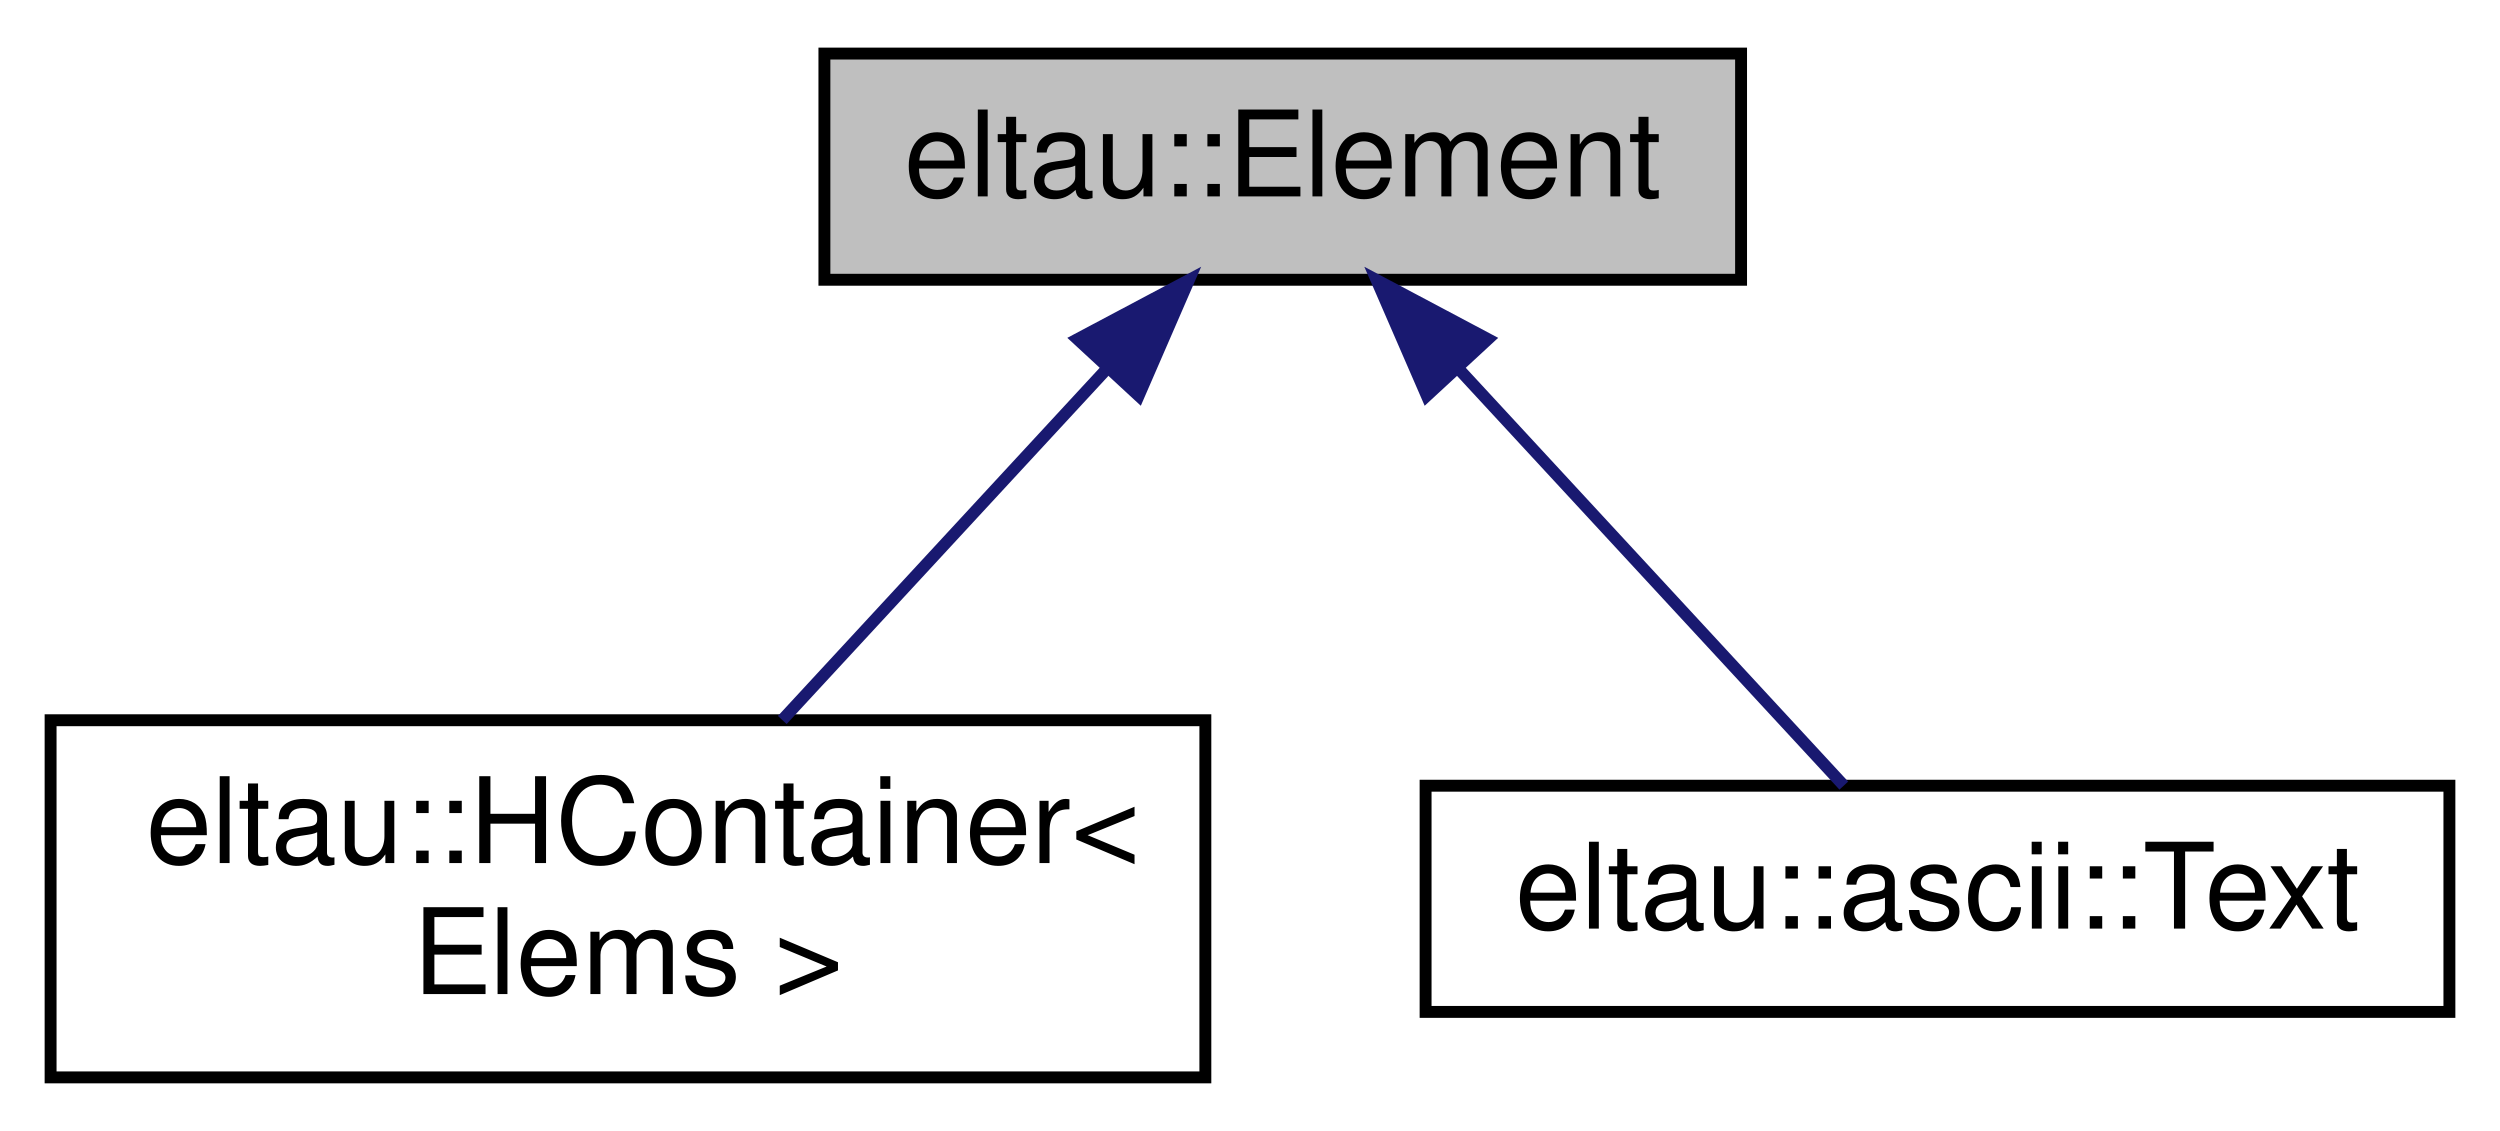
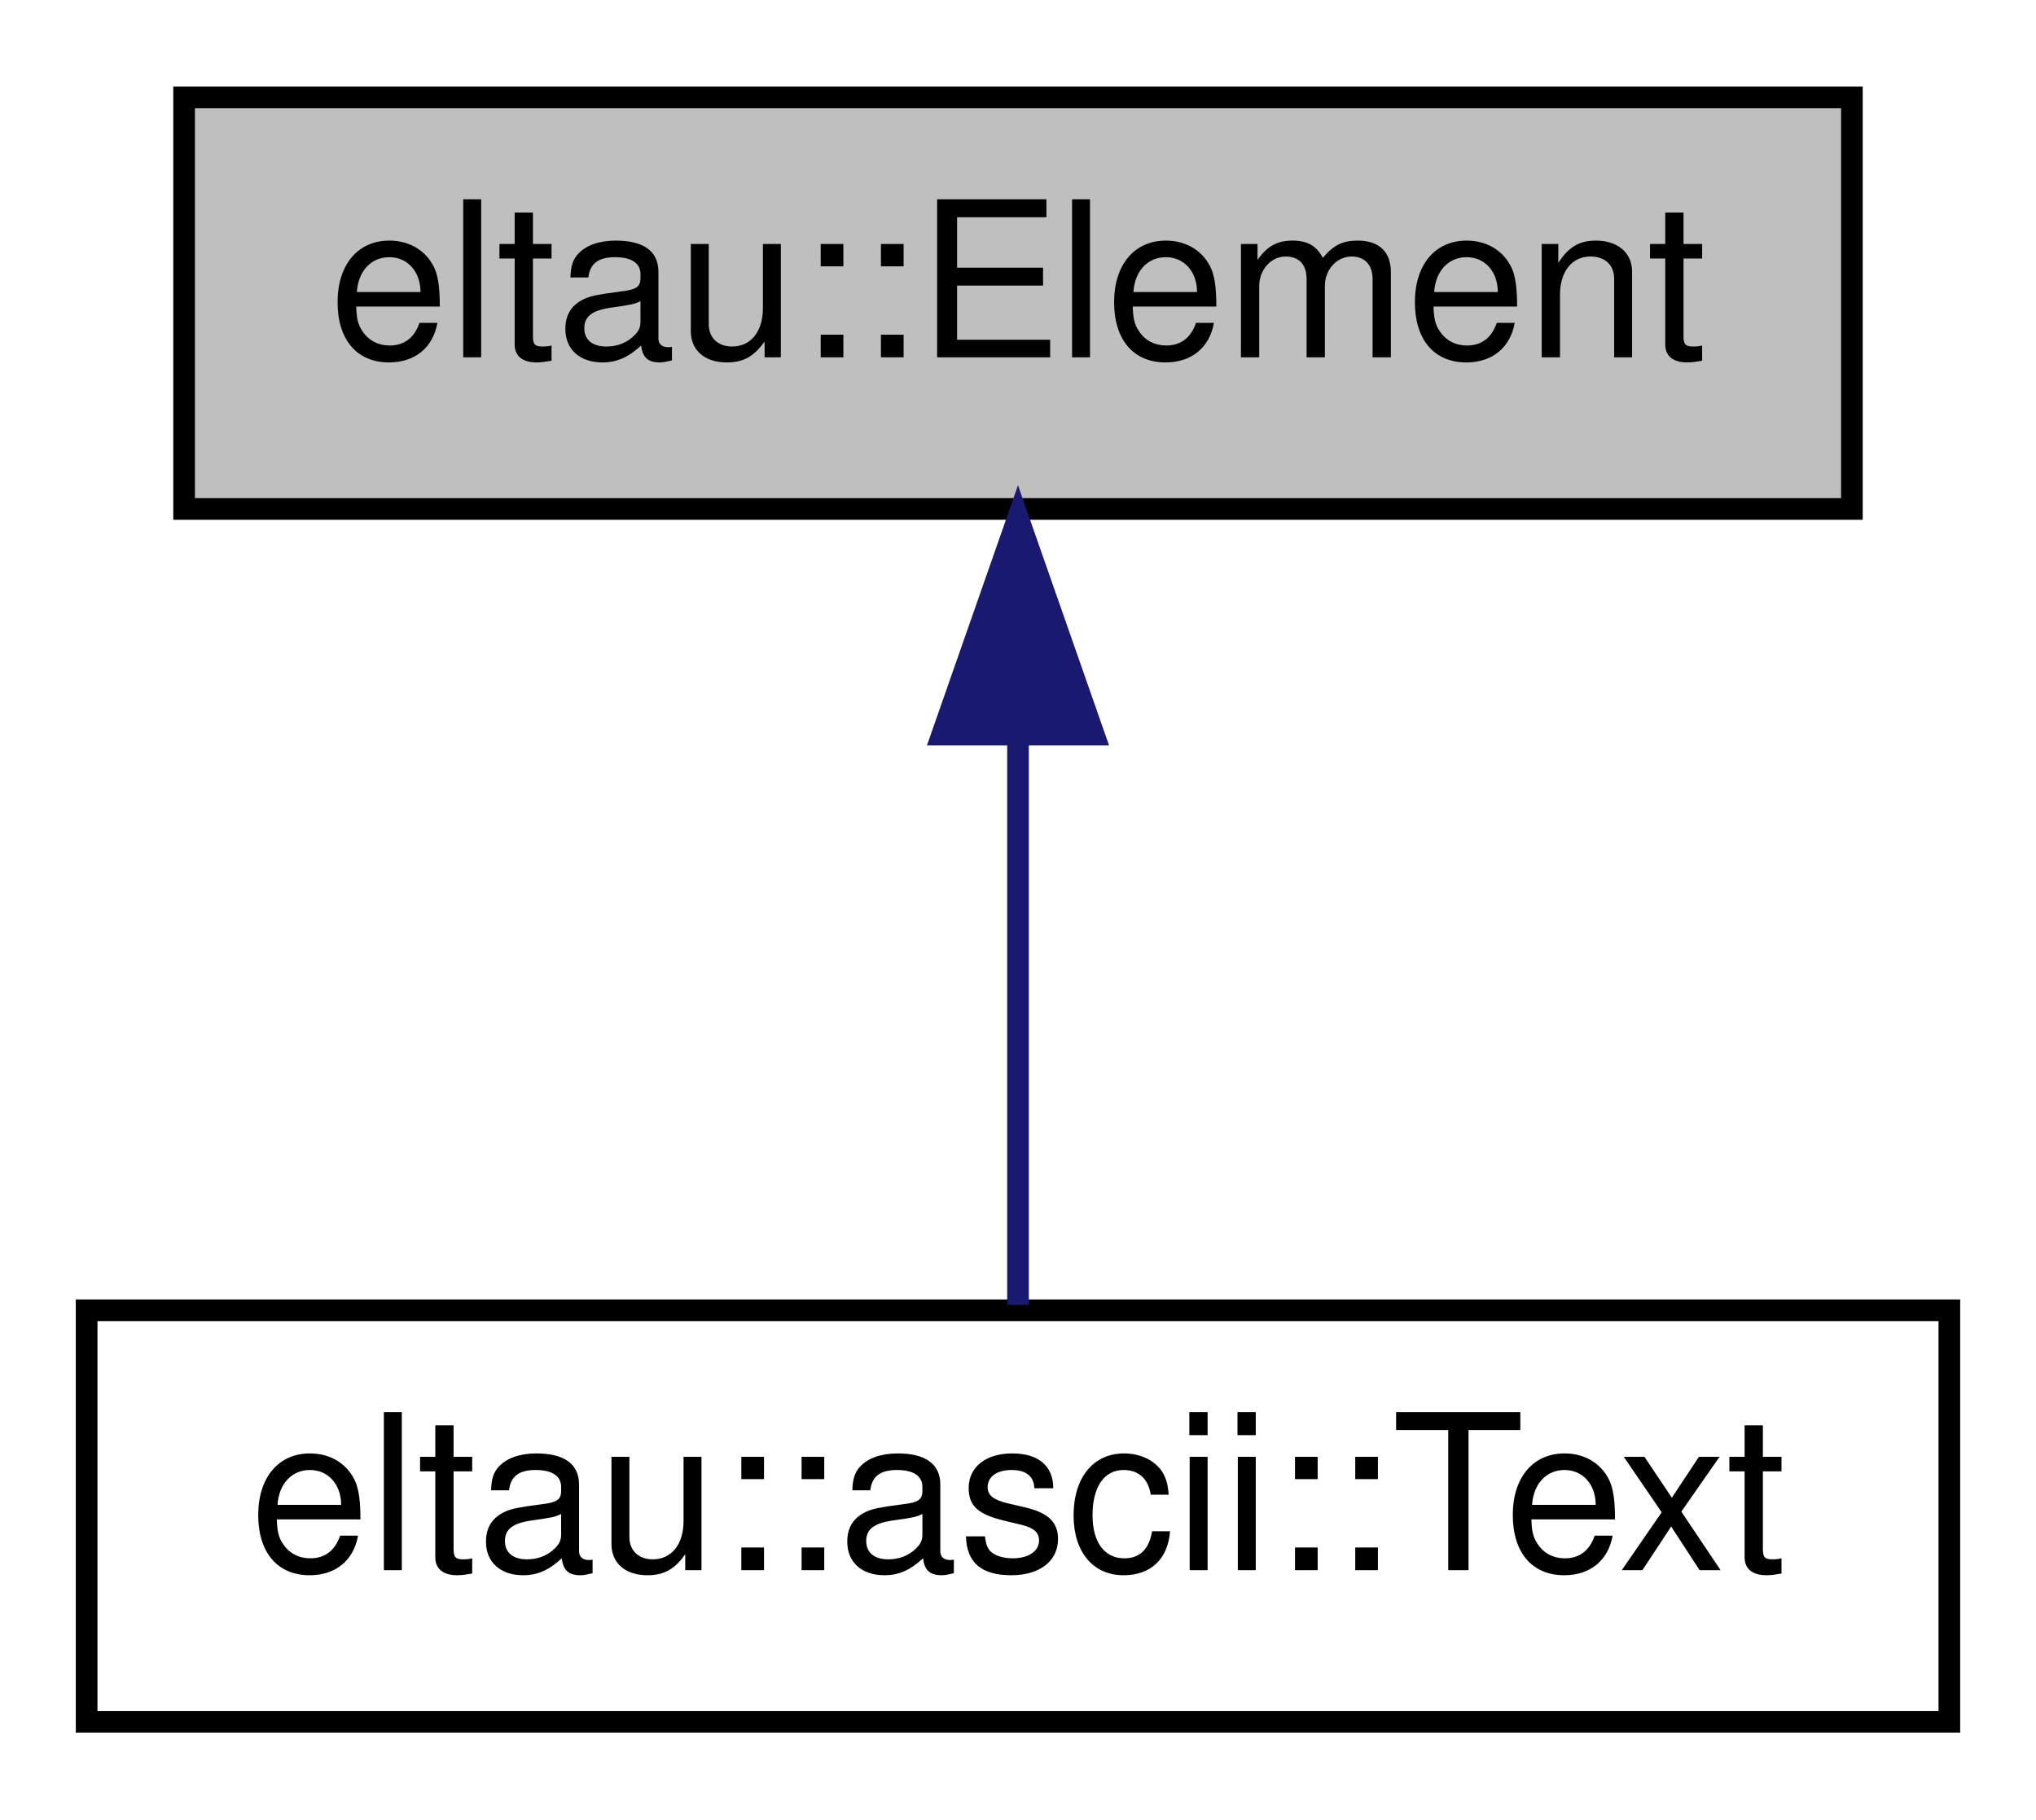
- <svg xmlns="http://www.w3.org/2000/svg" xmlns:xlink="http://www.w3.org/1999/xlink" width="210pt" height="95pt" viewBox="0.00 0.00 209.50 95.00">
-   <g id="graph0" class="graph" transform="scale(1 1) rotate(0) translate(4 91)">
+ <svg xmlns="http://www.w3.org/2000/svg" xmlns:xlink="http://www.w3.org/1999/xlink" width="94pt" height="84pt" viewBox="0.00 0.00 94.00 84.00">
+   <g id="graph0" class="graph" transform="scale(1 1) rotate(0) translate(4 80)">
    <g id="node1" class="node">
      <g id="a_node1">
        <a xlink:title="Basic TUI drawable element.">
-           <polygon fill="#bfbfbf" stroke="black" points="65,-67.5 65,-86.5 142,-86.5 142,-67.5 65,-67.5" />
-           <text text-anchor="middle" x="103.5" y="-74.5" font-family="Helvetica,sans-Serif" font-size="10.00">eltau::Element</text>
+           <polygon fill="#bfbfbf" stroke="black" points="4.5,-56.5 4.5,-75.5 81.5,-75.5 81.5,-56.5 4.5,-56.5" />
+           <text text-anchor="middle" x="43" y="-63.5" font-family="Helvetica,sans-Serif" font-size="10.00">eltau::Element</text>
        </a>
      </g>
    </g>
    <g id="node2" class="node">
      <g id="a_node2">
-         <a xlink:href="classeltau_1_1HContainer.html" target="_top" xlink:title=" ">
-           <polygon fill="none" stroke="black" points="0,-0.5 0,-30.5 97,-30.5 97,-0.5 0,-0.5" />
-           <text text-anchor="start" x="8" y="-18.5" font-family="Helvetica,sans-Serif" font-size="10.00">eltau::HContainer&lt;</text>
-           <text text-anchor="middle" x="48.5" y="-7.5" font-family="Helvetica,sans-Serif" font-size="10.00"> Elems &gt;</text>
+         <a xlink:href="classeltau_1_1ascii_1_1Text.html" target="_top" xlink:title="Basic styled ASCII text with optional wrapping.">
+           <polygon fill="none" stroke="black" points="0,-0.5 0,-19.5 86,-19.5 86,-0.5 0,-0.5" />
+           <text text-anchor="middle" x="43" y="-7.5" font-family="Helvetica,sans-Serif" font-size="10.00">eltau::ascii::Text</text>
        </a>
      </g>
    </g>
    <g id="edge1" class="edge">
-       <path fill="none" stroke="midnightblue" d="M88.79,-60.09C80.28,-50.88 69.66,-39.39 61.46,-30.52" />
-       <polygon fill="midnightblue" stroke="midnightblue" points="86.26,-62.51 95.62,-67.48 91.4,-57.76 86.26,-62.51" />
-     </g>
-     <g id="node3" class="node">
-       <g id="a_node3">
-         <a xlink:href="classeltau_1_1ascii_1_1Text.html" target="_top" xlink:title="Basic styled ASCII text with optional wrapping.">
-           <polygon fill="none" stroke="black" points="115.5,-6 115.5,-25 201.5,-25 201.5,-6 115.5,-6" />
-           <text text-anchor="middle" x="158.5" y="-13" font-family="Helvetica,sans-Serif" font-size="10.00">eltau::ascii::Text</text>
-         </a>
-       </g>
-     </g>
-     <g id="edge2" class="edge">
-       <path fill="none" stroke="midnightblue" d="M118.29,-60C128.7,-48.74 142.23,-34.1 150.63,-25.01" />
-       <polygon fill="midnightblue" stroke="midnightblue" points="115.6,-57.76 111.38,-67.48 120.74,-62.51 115.6,-57.76" />
+       <path fill="none" stroke="midnightblue" d="M43,-45.8C43,-36.91 43,-26.78 43,-19.75" />
+       <polygon fill="midnightblue" stroke="midnightblue" points="39.5,-46.08 43,-56.08 46.5,-46.08 39.5,-46.08" />
    </g>
  </g>
</svg>
